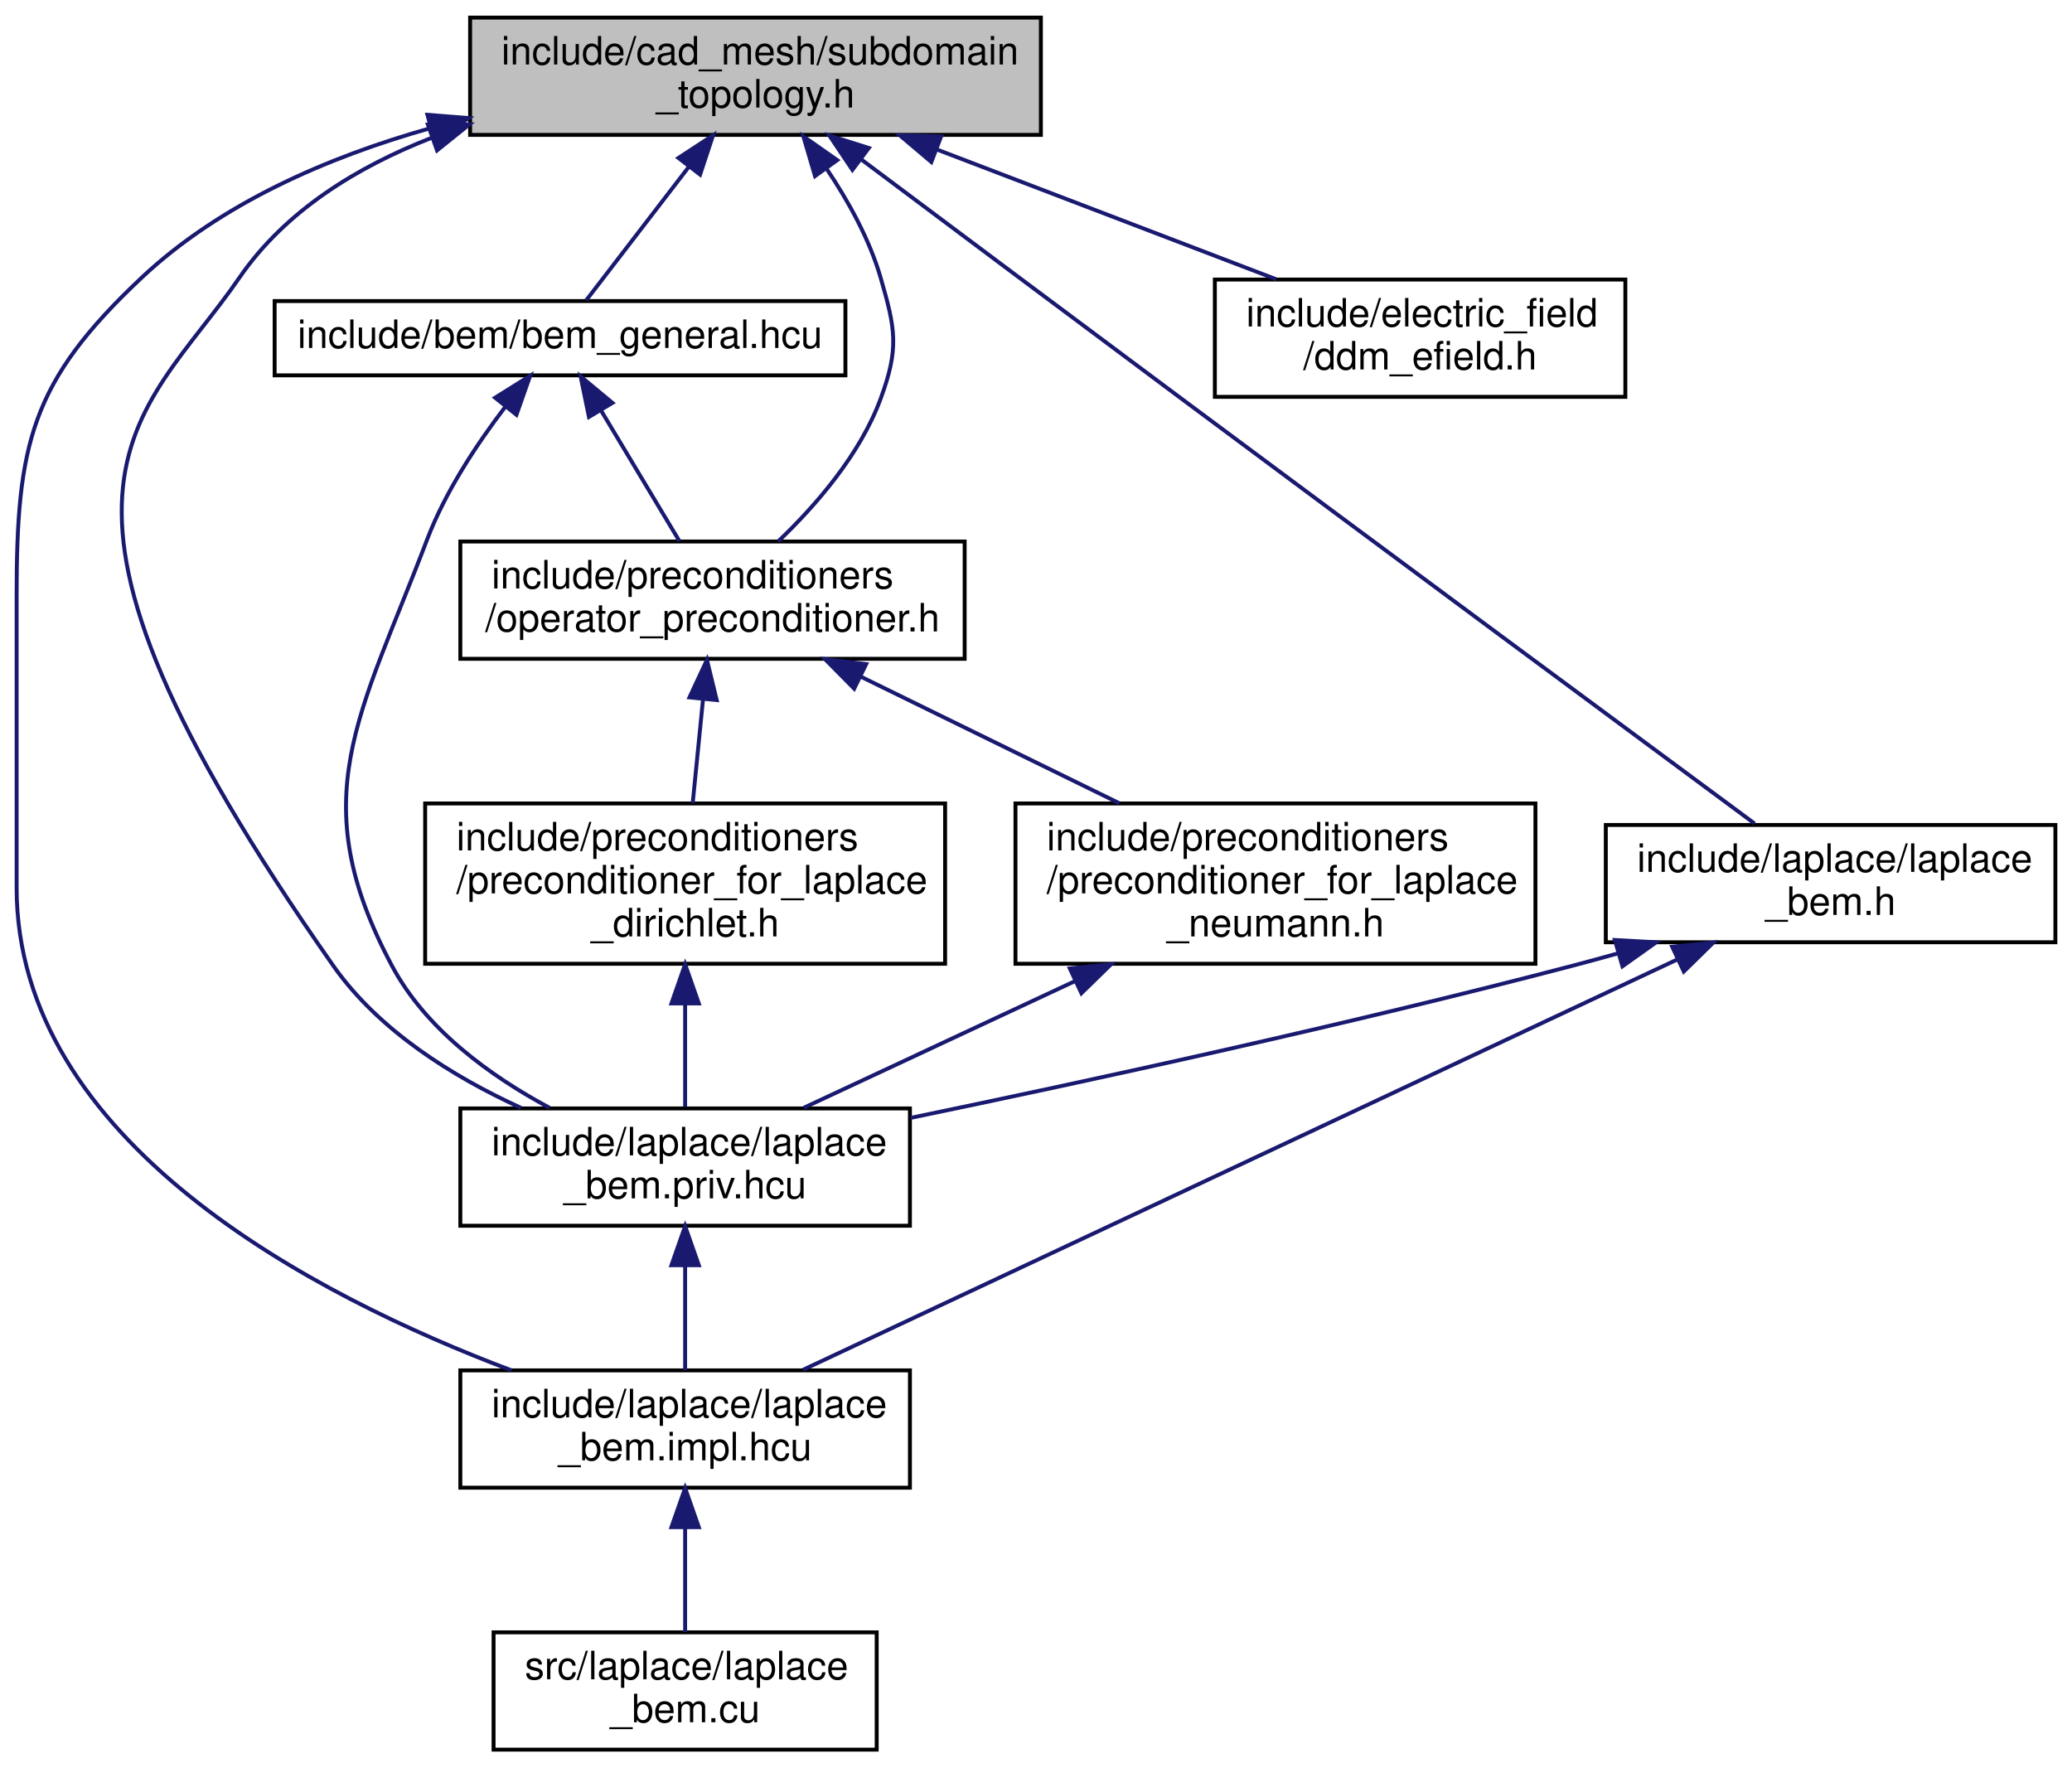
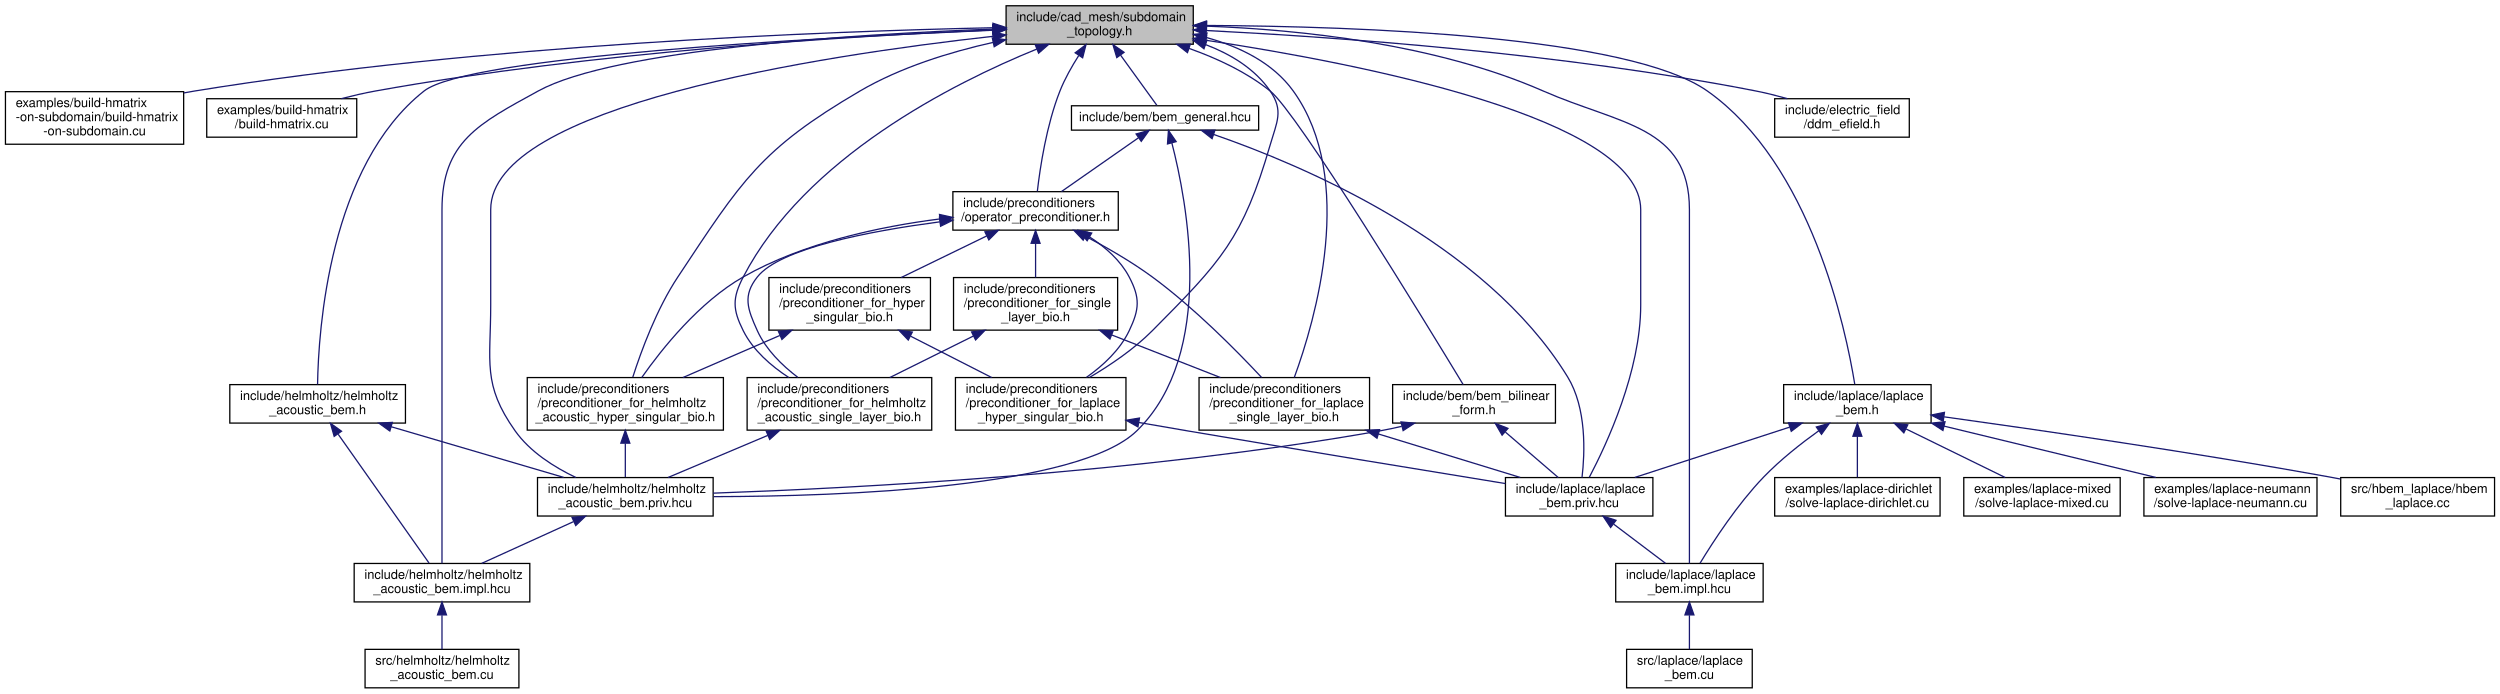
- <svg xmlns="http://www.w3.org/2000/svg" xmlns:xlink="http://www.w3.org/1999/xlink" width="530pt" height="452pt" viewBox="0.00 0.00 529.50 452.00">
-   <g id="graph0" class="graph" transform="scale(1 1) rotate(0) translate(4 448)">
+ <svg xmlns="http://www.w3.org/2000/svg" xmlns:xlink="http://www.w3.org/1999/xlink" width="1950pt" height="541pt" viewBox="0.00 0.00 1949.50 541.00">
+   <g id="graph0" class="graph" transform="scale(1 1) rotate(0) translate(4 537)">
    <g id="node1" class="node">
      <g id="a_node1">
        <a xlink:title="Introduction of subdomain_topology.h.">
-           <polygon fill="#bfbfbf" stroke="black" points="116,-413.5 116,-443.5 262,-443.5 262,-413.5 116,-413.5" />
-           <text text-anchor="start" x="124" y="-431.5" font-family="Helvetica,sans-Serif" font-size="10.00">include/cad_mesh/subdomain</text>
-           <text text-anchor="middle" x="189" y="-420.5" font-family="Helvetica,sans-Serif" font-size="10.00">_topology.h</text>
+           <polygon fill="#bfbfbf" stroke="black" points="780.5,-502.5 780.5,-532.5 926.5,-532.5 926.5,-502.5 780.5,-502.5" />
+           <text text-anchor="start" x="788.5" y="-520.5" font-family="Helvetica,sans-Serif" font-size="10.00">include/cad_mesh/subdomain</text>
+           <text text-anchor="middle" x="853.5" y="-509.5" font-family="Helvetica,sans-Serif" font-size="10.00">_topology.h</text>
        </a>
      </g>
    </g>
    <g id="node2" class="node">
      <g id="a_node2">
-         <a xlink:href="bem__general_8hcu_source.html" target="_top" xlink:title=" ">
-           <polygon fill="none" stroke="black" points="66,-352 66,-371 212,-371 212,-352 66,-352" />
-           <text text-anchor="middle" x="139" y="-359" font-family="Helvetica,sans-Serif" font-size="10.00">include/bem/bem_general.hcu</text>
+         <a xlink:href="build-hmatrix-on-subdomain_8cu.html" target="_top" xlink:title="Example for building an H-matrix on a subdomain which is specified by a set of material ids.">
+           <polygon fill="none" stroke="black" points="0,-424.5 0,-465.5 139,-465.5 139,-424.5 0,-424.5" />
+           <text text-anchor="start" x="8" y="-453.5" font-family="Helvetica,sans-Serif" font-size="10.00">examples/build-hmatrix</text>
+           <text text-anchor="start" x="8" y="-442.5" font-family="Helvetica,sans-Serif" font-size="10.00">-on-subdomain/build-hmatrix</text>
+           <text text-anchor="middle" x="69.5" y="-431.5" font-family="Helvetica,sans-Serif" font-size="10.00">-on-subdomain.cu</text>
        </a>
      </g>
    </g>
    <g id="edge1" class="edge">
-       <path fill="none" stroke="midnightblue" d="M171.94,-405.32C162.92,-393.6 152.37,-379.88 145.69,-371.19" />
-       <polygon fill="midnightblue" stroke="midnightblue" points="169.28,-407.6 178.15,-413.4 174.83,-403.34 169.28,-407.6" />
+       <path fill="none" stroke="midnightblue" d="M770.24,-515.37C637.63,-512.5 370.62,-502.28 147.5,-466 144.74,-465.55 141.94,-465.05 139.11,-464.51" />
+       <polygon fill="midnightblue" stroke="midnightblue" points="770.26,-518.87 780.33,-515.58 770.41,-511.88 770.26,-518.87" />
    </g>
    <g id="node3" class="node">
      <g id="a_node3">
-         <a xlink:href="laplace__bem_8priv_8hcu_source.html" target="_top" xlink:title=" ">
-           <polygon fill="none" stroke="black" points="113.5,-134.5 113.5,-164.5 228.5,-164.5 228.5,-134.5 113.5,-134.5" />
-           <text text-anchor="start" x="121.5" y="-152.5" font-family="Helvetica,sans-Serif" font-size="10.00">include/laplace/laplace</text>
-           <text text-anchor="middle" x="171" y="-141.5" font-family="Helvetica,sans-Serif" font-size="10.00">_bem.priv.hcu</text>
-         </a>
-       </g>
-     </g>
-     <g id="edge15" class="edge">
-       <path fill="none" stroke="midnightblue" d="M106.28,-412.8C87.01,-405.31 68.71,-394.02 57,-377 31.54,-339.99 -5.48,-324.28 81,-201 92.63,-184.43 111.53,-172.64 129.01,-164.65" />
-       <polygon fill="midnightblue" stroke="midnightblue" points="105.2,-416.13 115.8,-416.17 107.54,-409.53 105.2,-416.13" />
+         <a xlink:href="build-hmatrix_8cu.html" target="_top" xlink:title="Example for building an H-matrix.">
+           <polygon fill="none" stroke="black" points="157,-430 157,-460 274,-460 274,-430 157,-430" />
+           <text text-anchor="start" x="165" y="-448" font-family="Helvetica,sans-Serif" font-size="10.00">examples/build-hmatrix</text>
+           <text text-anchor="middle" x="215.5" y="-437" font-family="Helvetica,sans-Serif" font-size="10.00">/build-hmatrix.cu</text>
+         </a>
+       </g>
+     </g>
+     <g id="edge2" class="edge">
+       <path fill="none" stroke="midnightblue" d="M770.15,-513.69C659.38,-508.91 457.91,-496.53 288.5,-466 279.84,-464.44 270.71,-462.32 261.95,-460.05" />
+       <polygon fill="midnightblue" stroke="midnightblue" points="770.12,-517.2 780.26,-514.12 770.41,-510.2 770.12,-517.2" />
    </g>
    <g id="node4" class="node">
      <g id="a_node4">
-         <a xlink:href="laplace__bem_8impl_8hcu_source.html" target="_top" xlink:title=" ">
-           <polygon fill="none" stroke="black" points="113.5,-67.5 113.5,-97.5 228.5,-97.5 228.5,-67.5 113.5,-67.5" />
-           <text text-anchor="start" x="121.5" y="-85.5" font-family="Helvetica,sans-Serif" font-size="10.00">include/laplace/laplace</text>
-           <text text-anchor="middle" x="171" y="-74.5" font-family="Helvetica,sans-Serif" font-size="10.00">_bem.impl.hcu</text>
-         </a>
-       </g>
-     </g>
-     <g id="edge14" class="edge">
-       <path fill="none" stroke="midnightblue" d="M105.69,-415.18C79.49,-407.78 52.17,-395.94 32,-377 3.63,-350.36 0,-334.41 0,-295.5 0,-295.5 0,-295.5 0,-221 0,-156.05 75.85,-116.62 126.52,-97.53" />
-       <polygon fill="midnightblue" stroke="midnightblue" points="105.09,-418.64 115.66,-417.8 106.88,-411.87 105.09,-418.64" />
+         <a xlink:href="bem__bilinear__form_8h.html" target="_top" xlink:title="Definition of a class for BEM bilinear form.">
+           <polygon fill="none" stroke="black" points="1082,-207 1082,-237 1209,-237 1209,-207 1082,-207" />
+           <text text-anchor="start" x="1090" y="-225" font-family="Helvetica,sans-Serif" font-size="10.00">include/bem/bem_bilinear</text>
+           <text text-anchor="middle" x="1145.5" y="-214" font-family="Helvetica,sans-Serif" font-size="10.00">_form.h</text>
+         </a>
+       </g>
+     </g>
+     <g id="edge3" class="edge">
+       <path fill="none" stroke="midnightblue" d="M923.18,-499.24C945,-491.53 968.14,-480.76 986.5,-466 1007.82,-448.86 1107.24,-286.18 1137.04,-237.01" />
+       <polygon fill="midnightblue" stroke="midnightblue" points="921.97,-495.96 913.61,-502.46 924.2,-502.59 921.97,-495.96" />
+     </g>
+     <g id="node5" class="node">
+       <g id="a_node5">
+         <a xlink:href="helmholtz__acoustic__bem_8priv_8hcu_source.html" target="_top" xlink:title=" ">
+           <polygon fill="none" stroke="black" points="415,-134.5 415,-164.5 552,-164.5 552,-134.5 415,-134.5" />
+           <text text-anchor="start" x="423" y="-152.5" font-family="Helvetica,sans-Serif" font-size="10.00">include/helmholtz/helmholtz</text>
+           <text text-anchor="middle" x="483.5" y="-141.5" font-family="Helvetica,sans-Serif" font-size="10.00">_acoustic_bem.priv.hcu</text>
+         </a>
+       </g>
+     </g>
+     <g id="edge33" class="edge">
+       <path fill="none" stroke="midnightblue" d="M770.33,-508.68C634.13,-493.54 378.5,-454.37 378.5,-373.5 378.5,-373.5 378.5,-373.5 378.5,-299 378.5,-254.63 371.88,-237.22 397.5,-201 409.1,-184.6 427.84,-172.7 444.88,-164.58" />
+       <polygon fill="midnightblue" stroke="midnightblue" points="770,-512.16 780.32,-509.77 770.76,-505.21 770,-512.16" />
    </g>
    <g id="node6" class="node">
      <g id="a_node6">
-         <a xlink:href="operator__preconditioner_8h.html" target="_top" xlink:title=" ">
-           <polygon fill="none" stroke="black" points="113.5,-279.5 113.5,-309.5 242.5,-309.5 242.5,-279.5 113.5,-279.5" />
-           <text text-anchor="start" x="121.5" y="-297.5" font-family="Helvetica,sans-Serif" font-size="10.00">include/preconditioners</text>
-           <text text-anchor="middle" x="178" y="-286.5" font-family="Helvetica,sans-Serif" font-size="10.00">/operator_preconditioner.h</text>
-         </a>
-       </g>
-     </g>
-     <g id="edge16" class="edge">
-       <path fill="none" stroke="midnightblue" d="M207.21,-404.8C212.77,-396.54 218.15,-386.81 221,-377 224.84,-363.77 225.76,-358.93 221,-346 215.75,-331.74 204.48,-318.76 194.8,-309.53" />
-       <polygon fill="midnightblue" stroke="midnightblue" points="204.23,-402.96 201.24,-413.12 209.91,-407.05 204.23,-402.96" />
+         <a xlink:href="helmholtz__acoustic__bem_8impl_8hcu.html" target="_top" xlink:title="Call member functions of pimpl from HelmholtzAcousticBEM.">
+           <polygon fill="none" stroke="black" points="272,-67.5 272,-97.5 409,-97.5 409,-67.5 272,-67.5" />
+           <text text-anchor="start" x="280" y="-85.5" font-family="Helvetica,sans-Serif" font-size="10.00">include/helmholtz/helmholtz</text>
+           <text text-anchor="middle" x="340.5" y="-74.5" font-family="Helvetica,sans-Serif" font-size="10.00">_acoustic_bem.impl.hcu</text>
+         </a>
+       </g>
+     </g>
+     <g id="edge32" class="edge">
+       <path fill="none" stroke="midnightblue" d="M770.13,-514.32C660.46,-510.2 474.71,-498.51 415.5,-466 369.11,-440.53 340.5,-426.43 340.5,-373.5 340.5,-373.5 340.5,-373.5 340.5,-221 340.5,-175.88 340.5,-122.44 340.5,-97.55" />
+       <polygon fill="midnightblue" stroke="midnightblue" points="770.05,-517.82 780.17,-514.68 770.3,-510.82 770.05,-517.82" />
+     </g>
+     <g id="node8" class="node">
+       <g id="a_node8">
+         <a xlink:href="laplace__bem_8priv_8hcu_source.html" target="_top" xlink:title=" ">
+           <polygon fill="none" stroke="black" points="1170,-134.5 1170,-164.5 1285,-164.5 1285,-134.5 1170,-134.5" />
+           <text text-anchor="start" x="1178" y="-152.5" font-family="Helvetica,sans-Serif" font-size="10.00">include/laplace/laplace</text>
+           <text text-anchor="middle" x="1227.5" y="-141.5" font-family="Helvetica,sans-Serif" font-size="10.00">_bem.priv.hcu</text>
+         </a>
+       </g>
+     </g>
+     <g id="edge42" class="edge">
+       <path fill="none" stroke="midnightblue" d="M936.67,-505.55C1059.62,-486.99 1275.5,-444.32 1275.5,-373.5 1275.5,-373.5 1275.5,-373.5 1275.5,-299 1275.5,-247.52 1249.06,-190.66 1235.43,-164.76" />
+       <polygon fill="midnightblue" stroke="midnightblue" points="935.9,-502.12 926.53,-507.05 936.93,-509.04 935.9,-502.12" />
    </g>
    <g id="node9" class="node">
      <g id="a_node9">
+         <a xlink:href="laplace__bem_8impl_8hcu.html" target="_top" xlink:title="Implementation of pimpl member functions to be called by LaplaceBEM.">
+           <polygon fill="none" stroke="black" points="1256,-67.5 1256,-97.5 1371,-97.5 1371,-67.5 1256,-67.5" />
+           <text text-anchor="start" x="1264" y="-85.5" font-family="Helvetica,sans-Serif" font-size="10.00">include/laplace/laplace</text>
+           <text text-anchor="middle" x="1313.5" y="-74.5" font-family="Helvetica,sans-Serif" font-size="10.00">_bem.impl.hcu</text>
+         </a>
+       </g>
+     </g>
+     <g id="edge41" class="edge">
+       <path fill="none" stroke="midnightblue" d="M937.22,-516.59C1009.49,-513.85 1115.25,-502.95 1199.5,-466 1259.25,-439.79 1313.5,-438.75 1313.5,-373.5 1313.5,-373.5 1313.5,-373.5 1313.5,-221 1313.5,-175.88 1313.5,-122.44 1313.5,-97.55" />
+       <polygon fill="midnightblue" stroke="midnightblue" points="936.69,-513.11 926.81,-516.94 936.92,-520.1 936.69,-513.11" />
+     </g>
+     <g id="node11" class="node">
+       <g id="a_node11">
+         <a xlink:href="bem__general_8hcu_source.html" target="_top" xlink:title=" ">
+           <polygon fill="none" stroke="black" points="831.5,-435.5 831.5,-454.5 977.5,-454.5 977.5,-435.5 831.5,-435.5" />
+           <text text-anchor="middle" x="904.5" y="-442.5" font-family="Helvetica,sans-Serif" font-size="10.00">include/bem/bem_general.hcu</text>
+         </a>
+       </g>
+     </g>
+     <g id="edge10" class="edge">
+       <path fill="none" stroke="midnightblue" d="M869.77,-494.01C879.38,-480.73 891,-464.66 898.07,-454.89" />
+       <polygon fill="midnightblue" stroke="midnightblue" points="866.85,-492.08 863.82,-502.23 872.52,-496.18 866.85,-492.08" />
+     </g>
+     <g id="node12" class="node">
+       <g id="a_node12">
+         <a xlink:href="operator__preconditioner_8h.html" target="_top" xlink:title="Definition of the abstract class for dual mesh operator preconditioner.">
+           <polygon fill="none" stroke="black" points="739,-357.5 739,-387.5 868,-387.5 868,-357.5 739,-357.5" />
+           <text text-anchor="start" x="747" y="-375.5" font-family="Helvetica,sans-Serif" font-size="10.00">include/preconditioners</text>
+           <text text-anchor="middle" x="803.5" y="-364.5" font-family="Helvetica,sans-Serif" font-size="10.00">/operator_preconditioner.h</text>
+         </a>
+       </g>
+     </g>
+     <g id="edge43" class="edge">
+       <path fill="none" stroke="midnightblue" d="M837.19,-493.72C831.83,-485.34 826.28,-475.55 822.5,-466 812.01,-439.47 807,-406.27 804.87,-387.73" />
+       <polygon fill="midnightblue" stroke="midnightblue" points="834.38,-495.82 842.84,-502.19 840.2,-491.93 834.38,-495.82" />
+     </g>
+     <g id="node13" class="node">
+       <g id="a_node13">
+         <a xlink:href="preconditioner__for__helmholtz__acoustic__hyper__singular__bio_8h.html" target="_top" xlink:title="Dual mesh operator preconditioner for the hyper singular boundary integral operator in the Helmholtz ...">
+           <polygon fill="none" stroke="black" points="407,-201.5 407,-242.5 560,-242.5 560,-201.5 407,-201.5" />
+           <text text-anchor="start" x="415" y="-230.5" font-family="Helvetica,sans-Serif" font-size="10.00">include/preconditioners</text>
+           <text text-anchor="start" x="415" y="-219.5" font-family="Helvetica,sans-Serif" font-size="10.00">/preconditioner_for_helmholtz</text>
+           <text text-anchor="middle" x="483.5" y="-208.5" font-family="Helvetica,sans-Serif" font-size="10.00">_acoustic_hyper_singular_bio.h</text>
+         </a>
+       </g>
+     </g>
+     <g id="edge44" class="edge">
+       <path fill="none" stroke="midnightblue" d="M770.4,-503.94C736.56,-496.38 698.06,-484.48 666.5,-466 588.67,-420.42 574.35,-396.17 524.5,-321 507.99,-296.1 495.95,-263.47 489.34,-242.86" />
+       <polygon fill="midnightblue" stroke="midnightblue" points="769.76,-507.39 780.28,-506.06 771.23,-500.54 769.76,-507.39" />
+     </g>
+     <g id="node14" class="node">
+       <g id="a_node14">
+         <a xlink:href="preconditioner__for__helmholtz__acoustic__single__layer__bio_8h_source.html" target="_top" xlink:title=" ">
+           <polygon fill="none" stroke="black" points="578.5,-201.5 578.5,-242.5 722.5,-242.5 722.5,-201.5 578.5,-201.5" />
+           <text text-anchor="start" x="586.5" y="-230.5" font-family="Helvetica,sans-Serif" font-size="10.00">include/preconditioners</text>
+           <text text-anchor="start" x="586.5" y="-219.5" font-family="Helvetica,sans-Serif" font-size="10.00">/preconditioner_for_helmholtz</text>
+           <text text-anchor="middle" x="650.5" y="-208.5" font-family="Helvetica,sans-Serif" font-size="10.00">_acoustic_single_layer_bio.h</text>
+         </a>
+       </g>
+     </g>
+     <g id="edge45" class="edge">
+       <path fill="none" stroke="midnightblue" d="M804.48,-498.75C738.46,-471.85 623.71,-413.83 575.5,-321 566.9,-304.43 567.13,-295.69 575.5,-279 583.15,-263.75 597.14,-251.59 610.98,-242.55" />
+       <polygon fill="midnightblue" stroke="midnightblue" points="803.27,-502.03 813.85,-502.49 805.87,-495.53 803.27,-502.03" />
+     </g>
+     <g id="node16" class="node">
+       <g id="a_node16">
+         <a xlink:href="preconditioner__for__laplace__hyper__singular__bio_8h.html" target="_top" xlink:title="Dual mesh operator preconditioner for the hyper singular boundary integral operator in the Laplace eq...">
+           <polygon fill="none" stroke="black" points="741,-201.5 741,-242.5 874,-242.5 874,-201.5 741,-201.5" />
+           <text text-anchor="start" x="749" y="-230.5" font-family="Helvetica,sans-Serif" font-size="10.00">include/preconditioners</text>
+           <text text-anchor="start" x="749" y="-219.5" font-family="Helvetica,sans-Serif" font-size="10.00">/preconditioner_for_laplace</text>
+           <text text-anchor="middle" x="807.5" y="-208.5" font-family="Helvetica,sans-Serif" font-size="10.00">_hyper_singular_bio.h</text>
+         </a>
+       </g>
+     </g>
+     <g id="edge46" class="edge">
+       <path fill="none" stroke="midnightblue" d="M936.24,-502.16C955.88,-494.67 974.57,-483.3 986.5,-466 997.1,-450.64 991.71,-441.93 986.5,-424 965.21,-350.71 948.29,-333.14 894.5,-279 880.32,-264.73 861.9,-252.23 845.65,-242.68" />
+       <polygon fill="midnightblue" stroke="midnightblue" points="934.84,-498.94 926.54,-505.52 937.14,-505.55 934.84,-498.94" />
+     </g>
+     <g id="node17" class="node">
+       <g id="a_node17">
+         <a xlink:href="preconditioner__for__laplace__single__layer__bio_8h.html" target="_top" xlink:title="Dual mesh operator preconditioner for the single layer potential boundary integral operator in the La...">
+           <polygon fill="none" stroke="black" points="931,-201.5 931,-242.5 1064,-242.5 1064,-201.5 931,-201.5" />
+           <text text-anchor="start" x="939" y="-230.5" font-family="Helvetica,sans-Serif" font-size="10.00">include/preconditioners</text>
+           <text text-anchor="start" x="939" y="-219.5" font-family="Helvetica,sans-Serif" font-size="10.00">/preconditioner_for_laplace</text>
+           <text text-anchor="middle" x="997.5" y="-208.5" font-family="Helvetica,sans-Serif" font-size="10.00">_single_layer_bio.h</text>
+         </a>
+       </g>
+     </g>
+     <g id="edge47" class="edge">
+       <path fill="none" stroke="midnightblue" d="M936.63,-507.75C962.61,-500.65 988.6,-488.08 1004.5,-466 1053.94,-397.33 1021.65,-287.17 1005.32,-242.63" />
+       <polygon fill="midnightblue" stroke="midnightblue" points="935.56,-504.41 926.7,-510.21 937.25,-511.2 935.56,-504.41" />
+     </g>
+     <g id="node19" class="node">
+       <g id="a_node19">
        <a xlink:href="ddm__efield_8h.html" target="_top" xlink:title="Introduction of ddm_efield.h.">
-           <polygon fill="none" stroke="black" points="306.5,-346.5 306.5,-376.5 411.5,-376.5 411.5,-346.5 306.5,-346.5" />
-           <text text-anchor="start" x="314.5" y="-364.5" font-family="Helvetica,sans-Serif" font-size="10.00">include/electric_field</text>
-           <text text-anchor="middle" x="359" y="-353.5" font-family="Helvetica,sans-Serif" font-size="10.00">/ddm_efield.h</text>
-         </a>
-       </g>
-     </g>
-     <g id="edge10" class="edge">
-       <path fill="none" stroke="midnightblue" d="M235.24,-409.82C262.57,-399.37 296.69,-386.32 322.18,-376.58" />
-       <polygon fill="midnightblue" stroke="midnightblue" points="233.98,-406.56 225.89,-413.4 236.48,-413.09 233.98,-406.56" />
+           <polygon fill="none" stroke="black" points="1380,-430 1380,-460 1485,-460 1485,-430 1380,-430" />
+           <text text-anchor="start" x="1388" y="-448" font-family="Helvetica,sans-Serif" font-size="10.00">include/electric_field</text>
+           <text text-anchor="middle" x="1432.5" y="-437" font-family="Helvetica,sans-Serif" font-size="10.00">/ddm_efield.h</text>
+         </a>
+       </g>
+     </g>
+     <g id="edge28" class="edge">
+       <path fill="none" stroke="midnightblue" d="M936.86,-513.19C1038.79,-508.02 1216.16,-495.37 1365.5,-466 1373.48,-464.43 1381.87,-462.31 1389.91,-460.04" />
+       <polygon fill="midnightblue" stroke="midnightblue" points="936.45,-509.71 926.63,-513.7 936.8,-516.7 936.45,-509.71" />
+     </g>
+     <g id="node20" class="node">
+       <g id="a_node20">
+         <a xlink:href="helmholtz__acoustic__bem_8h.html" target="_top" xlink:title="Definition of the class for solving the Helmholtz acoustic equation using BEM.">
+           <polygon fill="none" stroke="black" points="175,-207 175,-237 312,-237 312,-207 175,-207" />
+           <text text-anchor="start" x="183" y="-225" font-family="Helvetica,sans-Serif" font-size="10.00">include/helmholtz/helmholtz</text>
+           <text text-anchor="middle" x="243.5" y="-214" font-family="Helvetica,sans-Serif" font-size="10.00">_acoustic_bem.h</text>
+         </a>
+       </g>
+     </g>
+     <g id="edge29" class="edge">
+       <path fill="none" stroke="midnightblue" d="M770.07,-513.42C630.24,-507.54 360.49,-492.85 326.5,-466 252.51,-407.55 244.13,-279.82 243.45,-237.18" />
+       <polygon fill="midnightblue" stroke="midnightblue" points="770.18,-516.93 780.31,-513.85 770.47,-509.94 770.18,-516.93" />
+     </g>
+     <g id="node21" class="node">
+       <g id="a_node21">
+         <a xlink:href="laplace__bem_8h.html" target="_top" xlink:title="Definition of the class for solving the Laplace equation using BEM.">
+           <polygon fill="none" stroke="black" points="1387,-207 1387,-237 1502,-237 1502,-207 1387,-207" />
+           <text text-anchor="start" x="1395" y="-225" font-family="Helvetica,sans-Serif" font-size="10.00">include/laplace/laplace</text>
+           <text text-anchor="middle" x="1444.5" y="-214" font-family="Helvetica,sans-Serif" font-size="10.00">_bem.h</text>
+         </a>
+       </g>
+     </g>
+     <g id="edge34" class="edge">
+       <path fill="none" stroke="midnightblue" d="M936.96,-517.14C1055.88,-516.49 1266.46,-509.04 1327.5,-466 1408.44,-408.94 1435.5,-280.3 1442.46,-237.3" />
+       <polygon fill="midnightblue" stroke="midnightblue" points="936.79,-513.64 926.8,-517.18 936.81,-520.64 936.79,-513.64" />
+     </g>
+     <g id="edge4" class="edge">
+       <path fill="none" stroke="midnightblue" d="M1089.09,-204.46C1083.52,-203.15 1077.92,-201.97 1072.5,-201 886.08,-167.76 662.44,-156.2 552.05,-152.34" />
+       <polygon fill="midnightblue" stroke="midnightblue" points="1088.51,-207.92 1099.06,-206.92 1090.19,-201.12 1088.51,-207.92" />
+     </g>
+     <g id="edge7" class="edge">
+       <path fill="none" stroke="midnightblue" d="M1169.97,-199.96C1183.3,-188.5 1199.43,-174.64 1211.21,-164.5" />
+       <polygon fill="midnightblue" stroke="midnightblue" points="1167.39,-197.56 1162.09,-206.73 1171.96,-202.87 1167.39,-197.56" />
+     </g>
+     <g id="edge5" class="edge">
+       <path fill="none" stroke="midnightblue" d="M443.09,-130.13C420.37,-119.8 392.44,-107.11 371.47,-97.58" />
+       <polygon fill="midnightblue" stroke="midnightblue" points="441.92,-133.44 452.47,-134.4 444.82,-127.07 441.92,-133.44" />
+     </g>
+     <g id="node7" class="node">
+       <g id="a_node7">
+         <a xlink:href="helmholtz__acoustic__bem_8cu_source.html" target="_top" xlink:title=" ">
+           <polygon fill="none" stroke="black" points="280.5,-0.5 280.5,-30.5 400.5,-30.5 400.5,-0.5 280.5,-0.5" />
+           <text text-anchor="start" x="288.5" y="-18.5" font-family="Helvetica,sans-Serif" font-size="10.00">src/helmholtz/helmholtz</text>
+           <text text-anchor="middle" x="340.5" y="-7.5" font-family="Helvetica,sans-Serif" font-size="10.00">_acoustic_bem.cu</text>
+         </a>
+       </g>
+     </g>
+     <g id="edge6" class="edge">
+       <path fill="none" stroke="midnightblue" d="M340.5,-57.11C340.5,-48.15 340.5,-38.32 340.5,-30.58" />
+       <polygon fill="midnightblue" stroke="midnightblue" points="337,-57.4 340.5,-67.4 344,-57.4 337,-57.4" />
+     </g>
+     <g id="edge8" class="edge">
+       <path fill="none" stroke="midnightblue" d="M1254.4,-128.17C1267.55,-118.23 1283.05,-106.51 1294.88,-97.58" />
+       <polygon fill="midnightblue" stroke="midnightblue" points="1252.03,-125.57 1246.16,-134.4 1256.25,-131.16 1252.03,-125.57" />
    </g>
    <g id="node10" class="node">
      <g id="a_node10">
-         <a xlink:href="laplace__bem_8h.html" target="_top" xlink:title="Implementation of BEM involving kernel functions and singular numerical quadratures.">
-           <polygon fill="none" stroke="black" points="406.5,-207 406.5,-237 521.5,-237 521.5,-207 406.5,-207" />
-           <text text-anchor="start" x="414.5" y="-225" font-family="Helvetica,sans-Serif" font-size="10.00">include/laplace/laplace</text>
-           <text text-anchor="middle" x="464" y="-214" font-family="Helvetica,sans-Serif" font-size="10.00">_bem.h</text>
-         </a>
-       </g>
+         <a xlink:href="laplace__bem_8cu_source.html" target="_top" xlink:title=" ">
+           <polygon fill="none" stroke="black" points="1264.5,-0.5 1264.5,-30.5 1362.5,-30.5 1362.5,-0.5 1264.5,-0.5" />
+           <text text-anchor="start" x="1272.5" y="-18.5" font-family="Helvetica,sans-Serif" font-size="10.00">src/laplace/laplace</text>
+           <text text-anchor="middle" x="1313.5" y="-7.5" font-family="Helvetica,sans-Serif" font-size="10.00">_bem.cu</text>
+         </a>
+       </g>
+     </g>
+     <g id="edge9" class="edge">
+       <path fill="none" stroke="midnightblue" d="M1313.5,-57.11C1313.5,-48.15 1313.5,-38.32 1313.5,-30.58" />
+       <polygon fill="midnightblue" stroke="midnightblue" points="1310,-57.4 1313.5,-67.4 1317,-57.4 1310,-57.4" />
    </g>
    <g id="edge11" class="edge">
-       <path fill="none" stroke="midnightblue" d="M216.11,-407.18C238.15,-390.67 270.06,-366.8 298,-346 350.94,-306.59 413.54,-260.29 444.56,-237.36" />
-       <polygon fill="midnightblue" stroke="midnightblue" points="213.79,-404.54 207.89,-413.34 217.99,-410.15 213.79,-404.54" />
-     </g>
-     <g id="edge2" class="edge">
-       <path fill="none" stroke="midnightblue" d="M124.96,-343.9C117.81,-334.54 109.66,-322.28 105,-310 87.74,-264.56 73.16,-243.91 96,-201 104.63,-184.79 121.04,-172.85 136.31,-164.66" />
-       <polygon fill="midnightblue" stroke="midnightblue" points="122.39,-346.28 131.37,-351.9 127.85,-341.91 122.39,-346.28" />
-     </g>
-     <g id="edge5" class="edge">
-       <path fill="none" stroke="midnightblue" d="M149.48,-343.03C155.77,-332.56 163.66,-319.4 169.55,-309.59" />
-       <polygon fill="midnightblue" stroke="midnightblue" points="146.4,-341.36 144.26,-351.73 152.41,-344.96 146.4,-341.36" />
-     </g>
-     <g id="edge3" class="edge">
-       <path fill="none" stroke="midnightblue" d="M171,-124.11C171,-115.15 171,-105.32 171,-97.58" />
-       <polygon fill="midnightblue" stroke="midnightblue" points="167.5,-124.4 171,-134.4 174.5,-124.4 167.5,-124.4" />
-     </g>
-     <g id="node5" class="node">
-       <g id="a_node5">
-         <a xlink:href="laplace__bem_8cu_source.html" target="_top" xlink:title=" ">
-           <polygon fill="none" stroke="black" points="122,-0.5 122,-30.5 220,-30.5 220,-0.5 122,-0.5" />
-           <text text-anchor="start" x="130" y="-18.5" font-family="Helvetica,sans-Serif" font-size="10.00">src/laplace/laplace</text>
-           <text text-anchor="middle" x="171" y="-7.5" font-family="Helvetica,sans-Serif" font-size="10.00">_bem.cu</text>
-         </a>
-       </g>
-     </g>
-     <g id="edge4" class="edge">
-       <path fill="none" stroke="midnightblue" d="M171,-57.11C171,-48.15 171,-38.32 171,-30.58" />
-       <polygon fill="midnightblue" stroke="midnightblue" points="167.5,-57.4 171,-67.4 174.5,-57.4 167.5,-57.4" />
-     </g>
-     <g id="node7" class="node">
-       <g id="a_node7">
-         <a xlink:href="preconditioner__for__laplace__dirichlet_8h.html" target="_top" xlink:title=" ">
-           <polygon fill="none" stroke="black" points="104.5,-201.5 104.5,-242.5 237.5,-242.5 237.5,-201.5 104.5,-201.5" />
-           <text text-anchor="start" x="112.5" y="-230.5" font-family="Helvetica,sans-Serif" font-size="10.00">include/preconditioners</text>
-           <text text-anchor="start" x="112.5" y="-219.5" font-family="Helvetica,sans-Serif" font-size="10.00">/preconditioner_for_laplace</text>
-           <text text-anchor="middle" x="171" y="-208.5" font-family="Helvetica,sans-Serif" font-size="10.00">_dirichlet.h</text>
-         </a>
-       </g>
-     </g>
-     <g id="edge6" class="edge">
-       <path fill="none" stroke="midnightblue" d="M175.59,-269.27C174.73,-260.56 173.77,-250.85 172.94,-242.59" />
-       <polygon fill="midnightblue" stroke="midnightblue" points="172.11,-269.63 176.58,-279.23 179.08,-268.94 172.11,-269.63" />
-     </g>
-     <g id="node8" class="node">
-       <g id="a_node8">
-         <a xlink:href="preconditioner__for__laplace__neumann_8h.html" target="_top" xlink:title=" ">
-           <polygon fill="none" stroke="black" points="255.5,-201.5 255.5,-242.5 388.5,-242.5 388.5,-201.5 255.5,-201.5" />
-           <text text-anchor="start" x="263.5" y="-230.5" font-family="Helvetica,sans-Serif" font-size="10.00">include/preconditioners</text>
-           <text text-anchor="start" x="263.5" y="-219.5" font-family="Helvetica,sans-Serif" font-size="10.00">/preconditioner_for_laplace</text>
-           <text text-anchor="middle" x="322" y="-208.5" font-family="Helvetica,sans-Serif" font-size="10.00">_neumann.h</text>
-         </a>
-       </g>
-     </g>
-     <g id="edge8" class="edge">
-       <path fill="none" stroke="midnightblue" d="M215.8,-275C236.19,-265.01 261.36,-252.69 282.08,-242.55" />
-       <polygon fill="midnightblue" stroke="midnightblue" points="214.24,-271.86 206.79,-279.4 217.31,-278.15 214.24,-271.86" />
-     </g>
-     <g id="edge7" class="edge">
-       <path fill="none" stroke="midnightblue" d="M171,-191.08C171,-182.01 171,-172.45 171,-164.89" />
-       <polygon fill="midnightblue" stroke="midnightblue" points="167.5,-191.36 171,-201.36 174.5,-191.36 167.5,-191.36" />
-     </g>
-     <g id="edge9" class="edge">
-       <path fill="none" stroke="midnightblue" d="M270.63,-197.02C247.58,-186.25 221.18,-173.93 201.35,-164.67" />
-       <polygon fill="midnightblue" stroke="midnightblue" points="269.4,-200.3 279.94,-201.36 272.36,-193.96 269.4,-200.3" />
+       <path fill="none" stroke="midnightblue" d="M909.78,-425.57C921.59,-379.99 944.47,-261.33 882.5,-201 836.91,-156.61 654.01,-149.83 552.41,-149.61" />
+       <polygon fill="midnightblue" stroke="midnightblue" points="906.39,-424.71 907.14,-435.28 913.14,-426.55 906.39,-424.71" />
+     </g>
+     <g id="edge12" class="edge">
+       <path fill="none" stroke="midnightblue" d="M942.36,-432.14C1010.79,-408.5 1153.93,-348.5 1218.5,-243 1233.41,-218.64 1232,-183.75 1229.72,-164.53" />
+       <polygon fill="midnightblue" stroke="midnightblue" points="941.18,-428.84 932.82,-435.36 943.42,-435.47 941.18,-428.84" />
    </g>
    <g id="edge13" class="edge">
-       <path fill="none" stroke="midnightblue" d="M409.64,-204.17C405.71,-203.07 401.8,-202 398,-201 340.79,-185.99 274.72,-171.62 228.66,-162.08" />
-       <polygon fill="midnightblue" stroke="midnightblue" points="408.82,-207.58 419.4,-206.99 410.76,-200.85 408.82,-207.58" />
-     </g>
-     <g id="edge12" class="edge">
-       <path fill="none" stroke="midnightblue" d="M424.62,-202.52C365.35,-174.7 254.47,-122.67 201.16,-97.65" />
-       <polygon fill="midnightblue" stroke="midnightblue" points="423.48,-205.85 434.02,-206.93 426.45,-199.51 423.48,-205.85" />
+       <path fill="none" stroke="midnightblue" d="M883.68,-429.47C866.09,-417.19 841.06,-399.72 823.67,-387.58" />
+       <polygon fill="midnightblue" stroke="midnightblue" points="881.91,-432.5 892.12,-435.36 885.92,-426.76 881.91,-432.5" />
+     </g>
+     <g id="edge14" class="edge">
+       <path fill="none" stroke="midnightblue" d="M728.87,-366.23C682.27,-360.31 622.44,-347.72 575.5,-321 541.23,-301.49 512.11,-265.03 496.28,-242.5" />
+       <polygon fill="midnightblue" stroke="midnightblue" points="728.55,-369.72 738.9,-367.43 729.39,-362.77 728.55,-369.72" />
+     </g>
+     <g id="edge16" class="edge">
+       <path fill="none" stroke="midnightblue" d="M728.7,-363.95C673.19,-356.63 604.19,-343.28 586.5,-321 574.89,-306.38 578.79,-296 586.5,-279 593.15,-264.35 605.74,-252.02 618.01,-242.69" />
+       <polygon fill="midnightblue" stroke="midnightblue" points="728.53,-367.46 738.9,-365.25 729.42,-360.52 728.53,-367.46" />
+     </g>
+     <g id="node15" class="node">
+       <g id="a_node15">
+         <a xlink:href="preconditioner__for__hyper__singular__bio_8h.html" target="_top" xlink:title="Dual mesh operator preconditioner for the hyper singular boundary integral operator.">
+           <polygon fill="none" stroke="black" points="595.5,-279.5 595.5,-320.5 721.5,-320.5 721.5,-279.5 595.5,-279.5" />
+           <text text-anchor="start" x="603.5" y="-308.5" font-family="Helvetica,sans-Serif" font-size="10.00">include/preconditioners</text>
+           <text text-anchor="start" x="603.5" y="-297.5" font-family="Helvetica,sans-Serif" font-size="10.00">/preconditioner_for_hyper</text>
+           <text text-anchor="middle" x="658.5" y="-286.5" font-family="Helvetica,sans-Serif" font-size="10.00">_singular_bio.h</text>
+         </a>
+       </g>
+     </g>
+     <g id="edge18" class="edge">
+       <path fill="none" stroke="midnightblue" d="M765.44,-353C744.9,-343.01 719.56,-330.69 698.7,-320.55" />
+       <polygon fill="midnightblue" stroke="midnightblue" points="763.98,-356.18 774.51,-357.4 767.04,-349.88 763.98,-356.18" />
+     </g>
+     <g id="edge22" class="edge">
+       <path fill="none" stroke="midnightblue" d="M845.76,-352.08C857.91,-344.25 869.71,-333.96 876.5,-321 885.17,-304.47 884.53,-295.85 876.5,-279 869.4,-264.1 856.18,-251.87 843.2,-242.68" />
+       <polygon fill="midnightblue" stroke="midnightblue" points="843.71,-349.22 836.91,-357.34 847.29,-355.23 843.71,-349.22" />
+     </g>
+     <g id="edge23" class="edge">
+       <path fill="none" stroke="midnightblue" d="M842.29,-352.77C858.95,-344.02 878.28,-332.91 894.5,-321 927.12,-297.03 960.22,-263.56 979.79,-242.59" />
+       <polygon fill="midnightblue" stroke="midnightblue" points="840.63,-349.68 833.34,-357.37 843.83,-355.91 840.63,-349.68" />
+     </g>
+     <g id="node18" class="node">
+       <g id="a_node18">
+         <a xlink:href="preconditioner__for__single__layer__bio_8h.html" target="_top" xlink:title="Dual mesh operator preconditioner for the single layer potential boundary integral operator.">
+           <polygon fill="none" stroke="black" points="739.5,-279.5 739.5,-320.5 867.5,-320.5 867.5,-279.5 739.5,-279.5" />
+           <text text-anchor="start" x="747.5" y="-308.5" font-family="Helvetica,sans-Serif" font-size="10.00">include/preconditioners</text>
+           <text text-anchor="start" x="747.5" y="-297.5" font-family="Helvetica,sans-Serif" font-size="10.00">/preconditioner_for_single</text>
+           <text text-anchor="middle" x="803.5" y="-286.5" font-family="Helvetica,sans-Serif" font-size="10.00">_layer_bio.h</text>
+         </a>
+       </g>
+     </g>
+     <g id="edge25" class="edge">
+       <path fill="none" stroke="midnightblue" d="M803.5,-346.98C803.5,-338.35 803.5,-328.76 803.5,-320.59" />
+       <polygon fill="midnightblue" stroke="midnightblue" points="800,-347.23 803.5,-357.23 807,-347.23 800,-347.23" />
+     </g>
+     <g id="edge15" class="edge">
+       <path fill="none" stroke="midnightblue" d="M483.5,-191.08C483.5,-182.01 483.5,-172.45 483.5,-164.89" />
+       <polygon fill="midnightblue" stroke="midnightblue" points="480,-191.36 483.5,-201.36 487,-191.36 480,-191.36" />
+     </g>
+     <g id="edge17" class="edge">
+       <path fill="none" stroke="midnightblue" d="M594.67,-197.43C568.85,-186.53 539.05,-173.95 516.8,-164.56" />
+       <polygon fill="midnightblue" stroke="midnightblue" points="593.41,-200.7 603.98,-201.36 596.13,-194.25 593.41,-200.7" />
+     </g>
+     <g id="edge19" class="edge">
+       <path fill="none" stroke="midnightblue" d="M603.99,-275.33C579.71,-264.78 551.46,-252.51 528.41,-242.51" />
+       <polygon fill="midnightblue" stroke="midnightblue" points="602.87,-278.65 613.43,-279.43 605.65,-272.23 602.87,-278.65" />
+     </g>
+     <g id="edge20" class="edge">
+       <path fill="none" stroke="midnightblue" d="M706.01,-274.77C726.43,-264.35 749.99,-252.34 769.26,-242.51" />
+       <polygon fill="midnightblue" stroke="midnightblue" points="704.19,-271.77 696.87,-279.43 707.37,-278 704.19,-271.77" />
+     </g>
+     <g id="edge21" class="edge">
+       <path fill="none" stroke="midnightblue" d="M884.04,-207.46C896.55,-205.28 909.39,-203.06 921.5,-201 1008.02,-186.27 1108.42,-169.83 1169.95,-159.82" />
+       <polygon fill="midnightblue" stroke="midnightblue" points="883.34,-204.03 874.09,-209.2 884.54,-210.93 883.34,-204.03" />
+     </g>
+     <g id="edge24" class="edge">
+       <path fill="none" stroke="midnightblue" d="M1070.83,-198.52C1107.14,-187.39 1149.86,-174.3 1181.51,-164.6" />
+       <polygon fill="midnightblue" stroke="midnightblue" points="1069.8,-195.18 1061.26,-201.46 1071.85,-201.87 1069.8,-195.18" />
+     </g>
+     <g id="edge26" class="edge">
+       <path fill="none" stroke="midnightblue" d="M755,-274.91C733.96,-264.46 709.65,-252.38 689.77,-242.51" />
+       <polygon fill="midnightblue" stroke="midnightblue" points="753.59,-278.11 764.1,-279.43 756.7,-271.84 753.59,-278.11" />
+     </g>
+     <g id="edge27" class="edge">
+       <path fill="none" stroke="midnightblue" d="M862.85,-275.75C890.01,-265.11 921.83,-252.65 947.71,-242.51" />
+       <polygon fill="midnightblue" stroke="midnightblue" points="861.49,-272.52 853.46,-279.43 864.05,-279.04 861.49,-272.52" />
+     </g>
+     <g id="edge31" class="edge">
+       <path fill="none" stroke="midnightblue" d="M300.81,-204.16C341.91,-192.09 396.66,-176.01 435.48,-164.61" />
+       <polygon fill="midnightblue" stroke="midnightblue" points="299.81,-200.81 291.2,-206.99 301.78,-207.53 299.81,-200.81" />
+     </g>
+     <g id="edge30" class="edge">
+       <path fill="none" stroke="midnightblue" d="M259.52,-198.29C279.64,-169.76 313.56,-121.69 330.39,-97.83" />
+       <polygon fill="midnightblue" stroke="midnightblue" points="256.42,-196.61 253.52,-206.8 262.14,-200.65 256.42,-196.61" />
+     </g>
+     <g id="edge39" class="edge">
+       <path fill="none" stroke="midnightblue" d="M1391.74,-203.86C1354.68,-191.82 1305.72,-175.91 1270.92,-164.61" />
+       <polygon fill="midnightblue" stroke="midnightblue" points="1390.78,-207.23 1401.37,-206.99 1392.94,-200.57 1390.78,-207.23" />
+     </g>
+     <g id="edge38" class="edge">
+       <path fill="none" stroke="midnightblue" d="M1414.4,-201.02C1400.54,-191.07 1384.36,-178.33 1371.5,-165 1351,-143.75 1332.15,-114.78 1321.8,-97.72" />
+       <polygon fill="midnightblue" stroke="midnightblue" points="1412.49,-203.95 1422.68,-206.84 1416.51,-198.23 1412.49,-203.95" />
+     </g>
+     <g id="node22" class="node">
+       <g id="a_node22">
+         <a xlink:href="solve-laplace-dirichlet_8cu_source.html" target="_top" xlink:title=" ">
+           <polygon fill="none" stroke="black" points="1380,-134.5 1380,-164.5 1509,-164.5 1509,-134.5 1380,-134.5" />
+           <text text-anchor="start" x="1388" y="-152.5" font-family="Helvetica,sans-Serif" font-size="10.00">examples/laplace-dirichlet</text>
+           <text text-anchor="middle" x="1444.5" y="-141.5" font-family="Helvetica,sans-Serif" font-size="10.00">/solve-laplace-dirichlet.cu</text>
+         </a>
+       </g>
+     </g>
+     <g id="edge35" class="edge">
+       <path fill="none" stroke="midnightblue" d="M1444.5,-196.73C1444.5,-186.07 1444.5,-173.91 1444.5,-164.75" />
+       <polygon fill="midnightblue" stroke="midnightblue" points="1441,-196.73 1444.5,-206.73 1448,-196.73 1441,-196.73" />
+     </g>
+     <g id="node23" class="node">
+       <g id="a_node23">
+         <a xlink:href="solve-laplace-mixed_8cu_source.html" target="_top" xlink:title=" ">
+           <polygon fill="none" stroke="black" points="1527.5,-134.5 1527.5,-164.5 1649.5,-164.5 1649.5,-134.5 1527.5,-134.5" />
+           <text text-anchor="start" x="1535.5" y="-152.5" font-family="Helvetica,sans-Serif" font-size="10.00">examples/laplace-mixed</text>
+           <text text-anchor="middle" x="1588.5" y="-141.5" font-family="Helvetica,sans-Serif" font-size="10.00">/solve-laplace-mixed.cu</text>
+         </a>
+       </g>
+     </g>
+     <g id="edge36" class="edge">
+       <path fill="none" stroke="midnightblue" d="M1482.55,-202.37C1506.75,-190.52 1537.6,-175.42 1559.76,-164.57" />
+       <polygon fill="midnightblue" stroke="midnightblue" points="1480.74,-199.36 1473.29,-206.9 1483.81,-205.65 1480.74,-199.36" />
+     </g>
+     <g id="node24" class="node">
+       <g id="a_node24">
+         <a xlink:href="solve-laplace-neumann_8cu_source.html" target="_top" xlink:title=" ">
+           <polygon fill="none" stroke="black" points="1668,-134.5 1668,-164.5 1803,-164.5 1803,-134.5 1668,-134.5" />
+           <text text-anchor="start" x="1676" y="-152.5" font-family="Helvetica,sans-Serif" font-size="10.00">examples/laplace-neumann</text>
+           <text text-anchor="middle" x="1735.5" y="-141.5" font-family="Helvetica,sans-Serif" font-size="10.00">/solve-laplace-neumann.cu</text>
+         </a>
+       </g>
+     </g>
+     <g id="edge37" class="edge">
+       <path fill="none" stroke="midnightblue" d="M1512.1,-204.62C1562.14,-192.5 1629.61,-176.15 1677.27,-164.61" />
+       <polygon fill="midnightblue" stroke="midnightblue" points="1511.23,-201.23 1502.34,-206.99 1512.88,-208.03 1511.23,-201.23" />
+     </g>
+     <g id="node25" class="node">
+       <g id="a_node25">
+         <a xlink:href="hbem__laplace_8cc_source.html" target="_top" xlink:title=" ">
+           <polygon fill="none" stroke="black" points="1821.5,-134.5 1821.5,-164.5 1941.5,-164.5 1941.5,-134.5 1821.5,-134.5" />
+           <text text-anchor="start" x="1829.5" y="-152.5" font-family="Helvetica,sans-Serif" font-size="10.00">src/hbem_laplace/hbem</text>
+           <text text-anchor="middle" x="1881.5" y="-141.5" font-family="Helvetica,sans-Serif" font-size="10.00">_laplace.cc</text>
+         </a>
+       </g>
+     </g>
+     <g id="edge40" class="edge">
+       <path fill="none" stroke="midnightblue" d="M1512.15,-211.87C1586.11,-201.61 1708.04,-183.91 1812.5,-165 1815.39,-164.48 1818.35,-163.92 1821.33,-163.35" />
+       <polygon fill="midnightblue" stroke="midnightblue" points="1511.46,-208.43 1502.03,-213.26 1512.42,-215.36 1511.46,-208.43" />
    </g>
  </g>
</svg>
